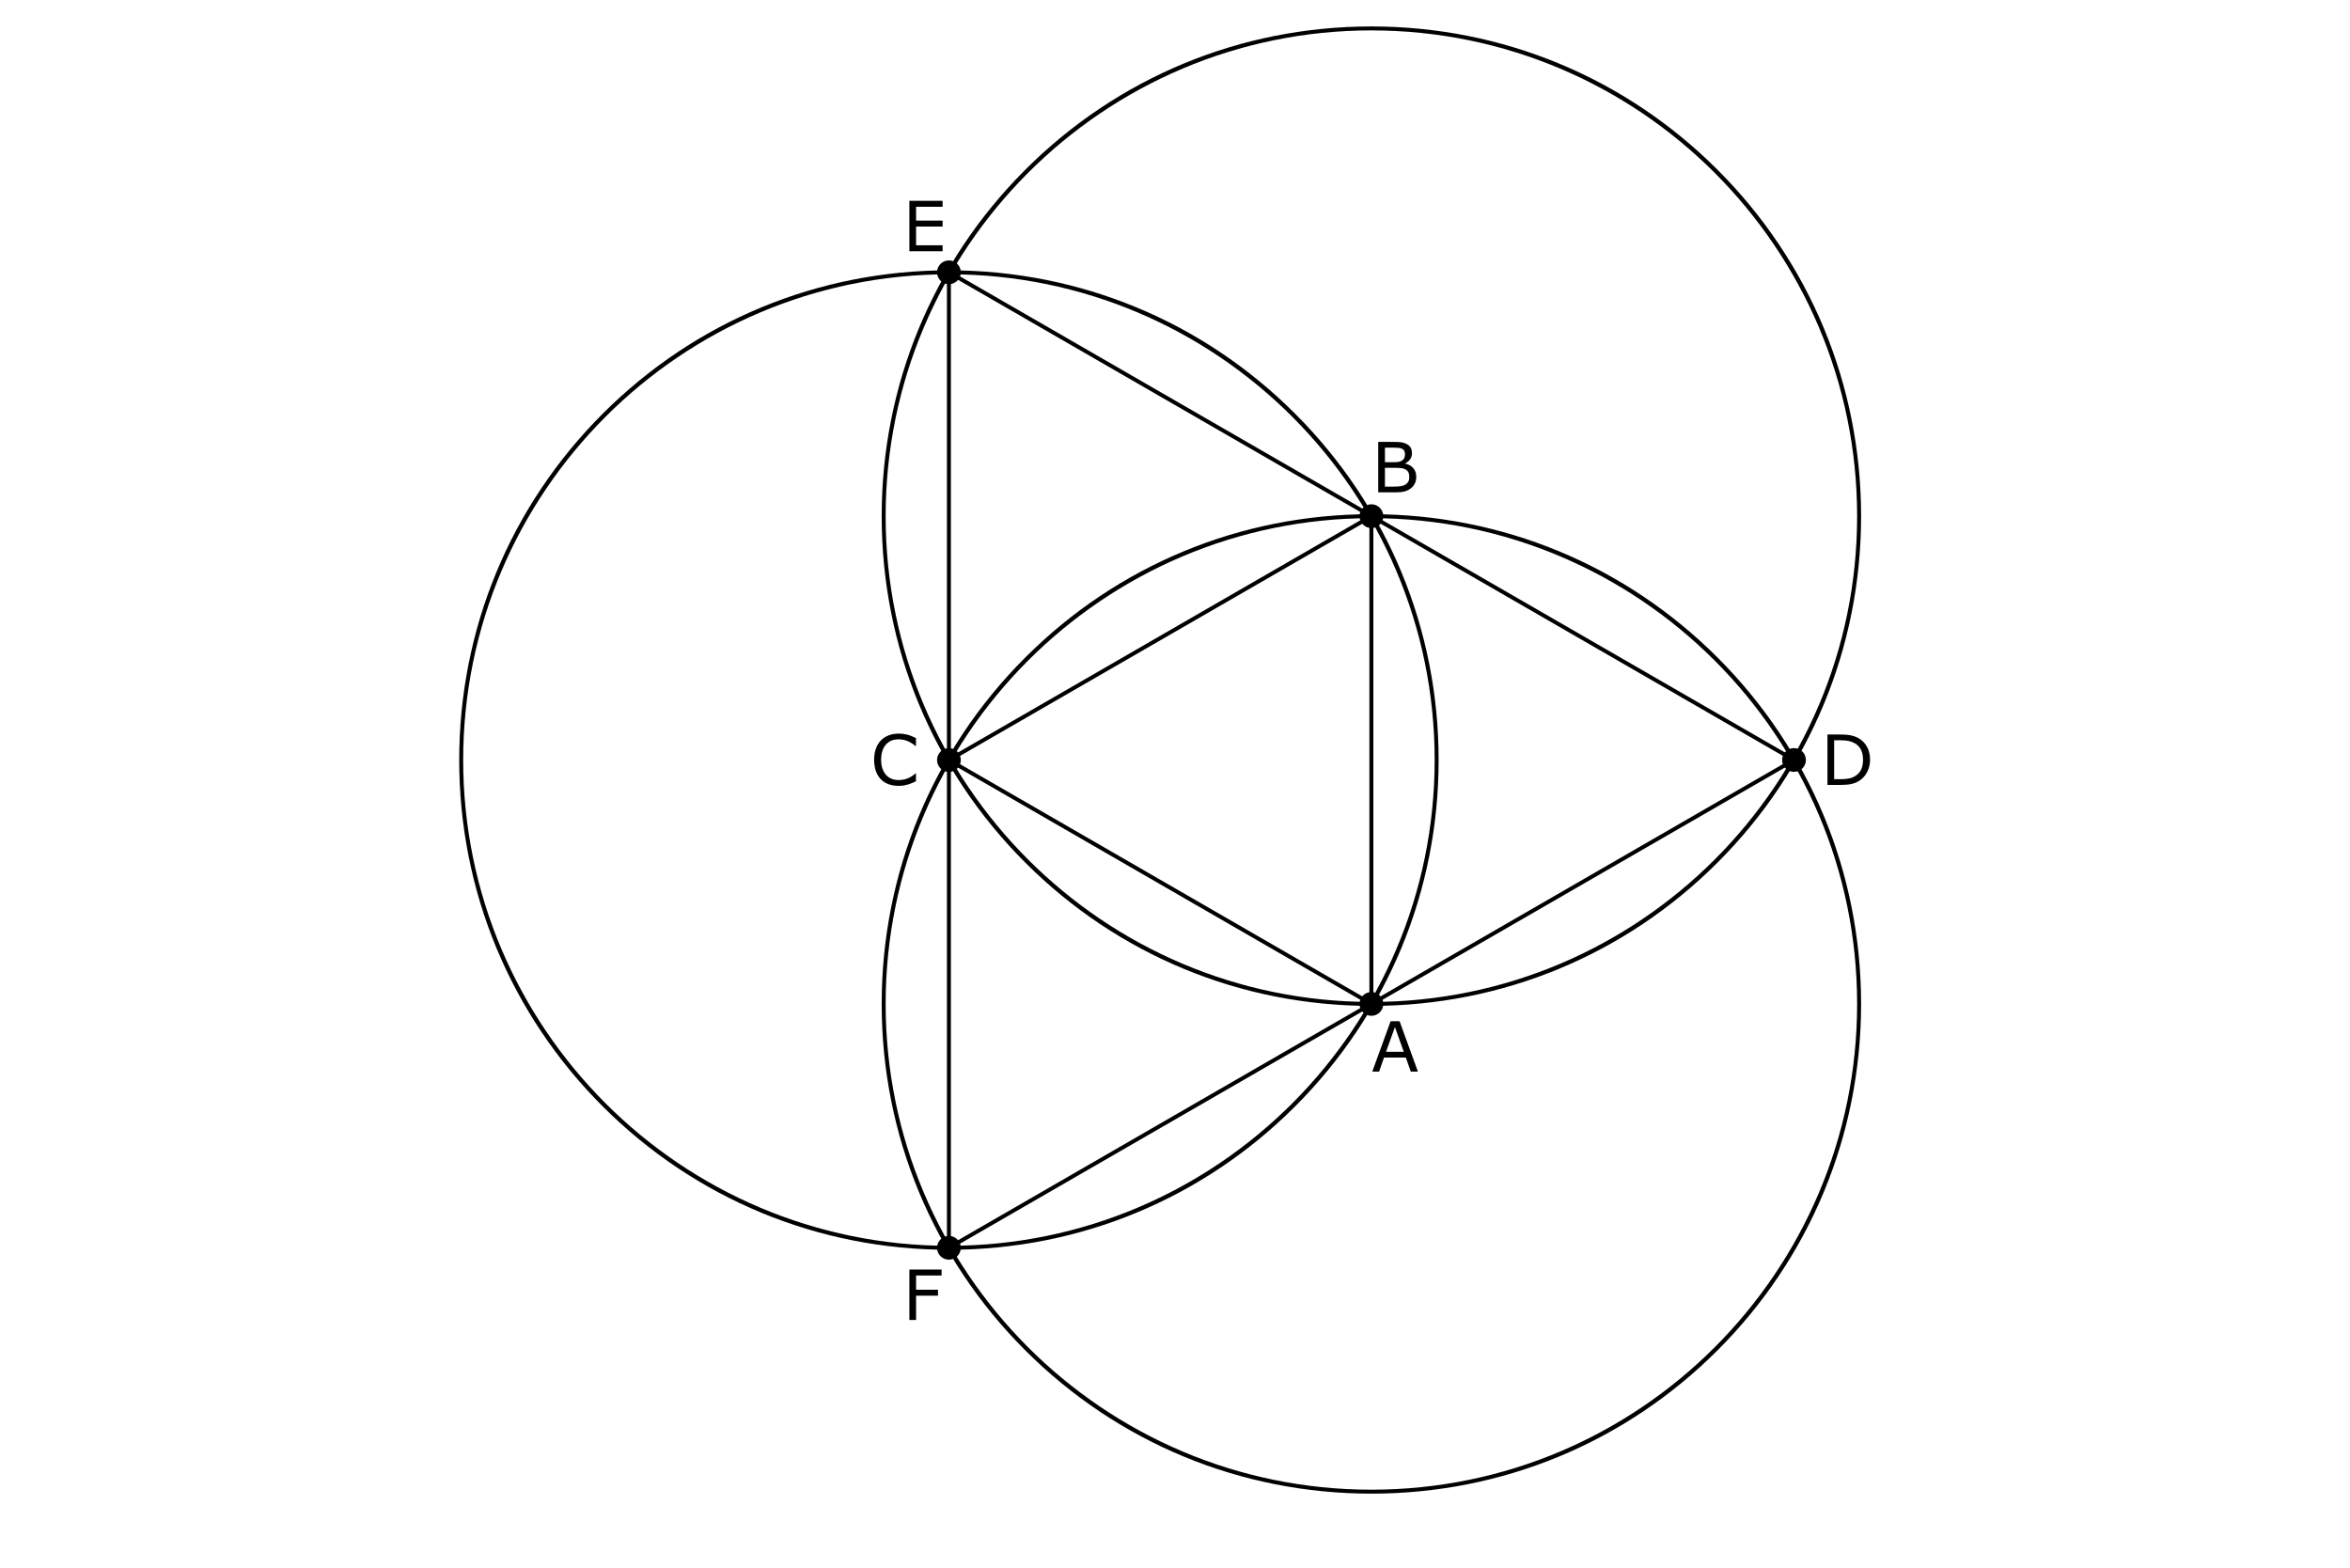
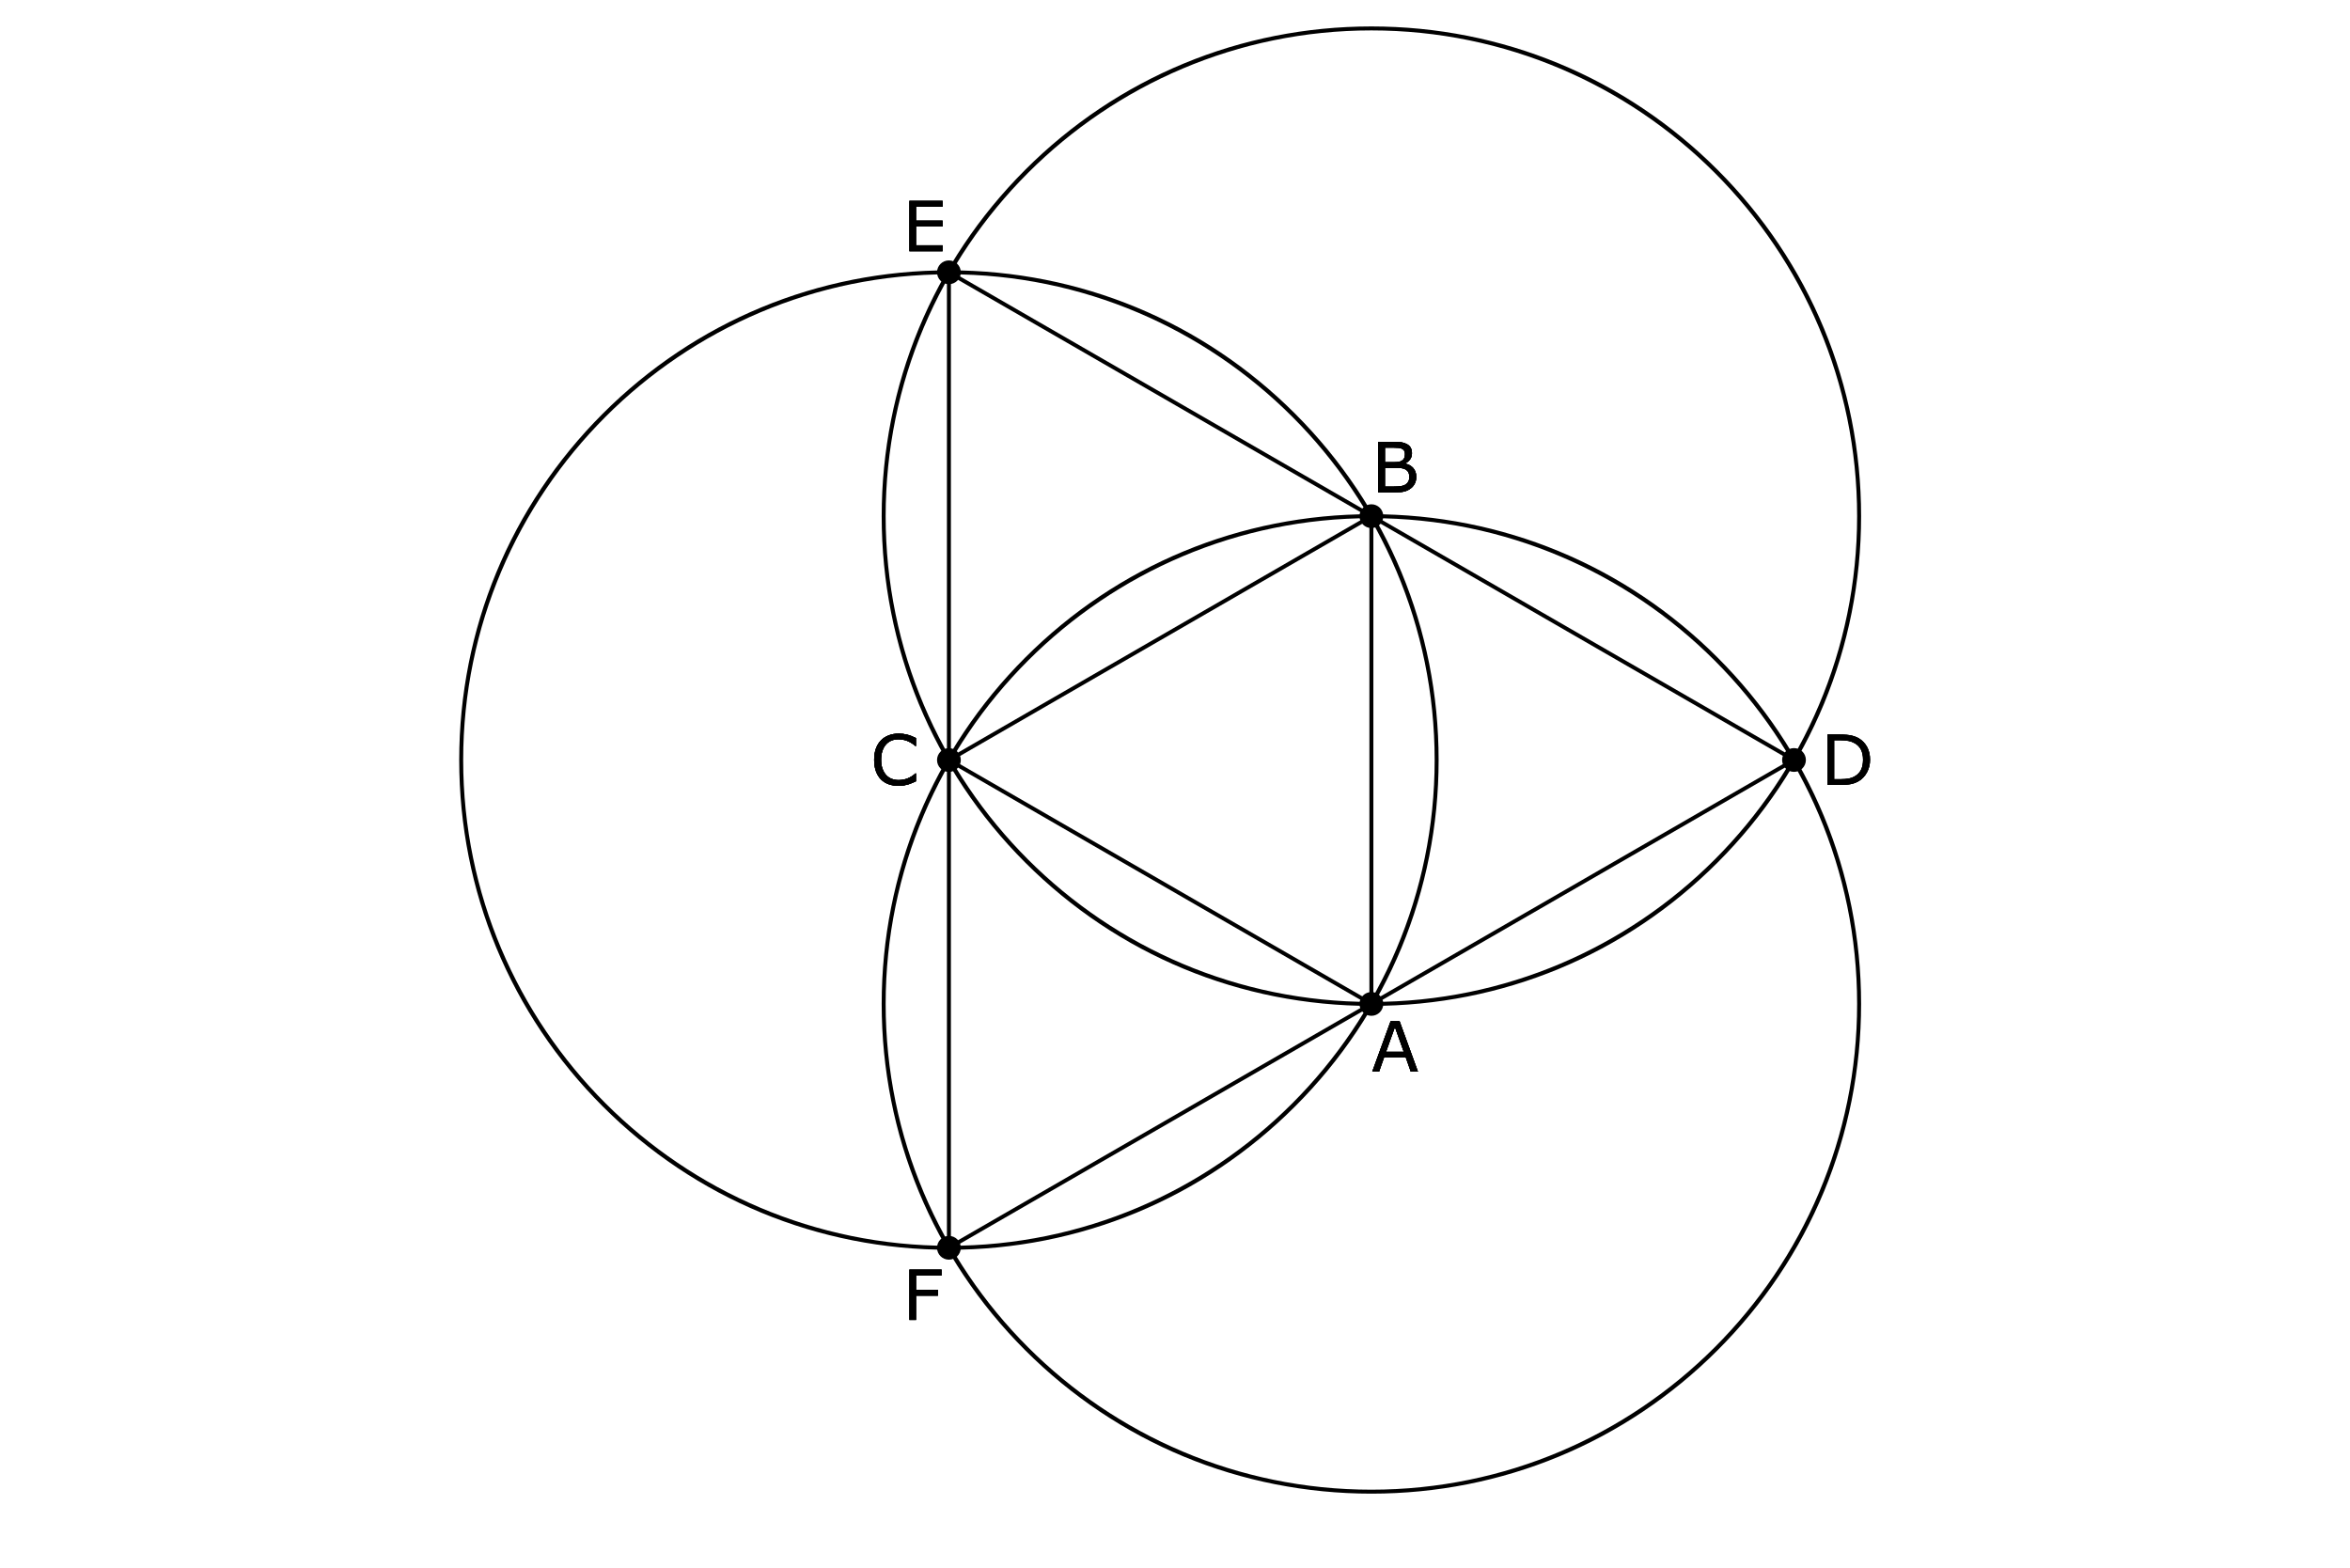
<svg xmlns="http://www.w3.org/2000/svg" version="1.1" id="A_detailTriquetra" x="0px" y="0px" width="1186px" height="791.064px" viewBox="0 0 1186 791.064" enable-background="new 0 0 1186 791.064" xml:space="preserve">
  <g id="A_SVGGroupSteps">
-     <g id="A_SVGStep1">
-       <path d="M692.114,753.776c-66.015,0-128.077-25.707-174.756-72.387c-46.679-46.68-72.387-108.742-72.387-174.757    s25.708-128.077,72.387-174.756c46.679-46.679,108.741-72.386,174.756-72.386s128.078,25.708,174.757,72.386    c46.68,46.679,72.387,108.742,72.387,174.756s-25.707,128.078-72.387,174.757C820.192,728.069,758.129,753.776,692.114,753.776z     M692.114,261.49c-135.172,0-245.143,109.971-245.143,245.143c0,135.173,109.971,245.144,245.143,245.144    c135.173,0,245.144-109.971,245.144-245.144C937.258,371.461,827.287,261.49,692.114,261.49z" />
-       <g id="A_text" enable-background="new    ">
-         <path d="M715.597,540.791h-3.606l-2.494-7.092H698.49l-2.496,7.092h-3.435l9.263-25.447h4.512L715.597,540.791z      M708.453,530.793l-4.461-12.492l-4.477,12.492H708.453z" />
-       </g>
-       <path d="M698.115,506.633c0,3.313-2.688,6-6,6l0,0c-3.313,0-6-2.688-6-6l0,0c0-3.313,2.688-6,6-6l0,0    C695.428,500.633,698.115,503.318,698.115,506.633L698.115,506.633z" />
-     </g>
-     <g id="A_SVGStep2">
-       <path d="M698.116,260.49c0,3.313-2.688,6-6,6l0,0c-3.313,0-6-2.688-6-6l0,0c0-3.314,2.688-6,6-6l0,0    C695.429,254.49,698.116,257.176,698.116,260.49L698.116,260.49z" />
-       <g id="A_text" enable-background="new    ">
-         <path d="M714.758,240.63c0,1.265-0.238,2.382-0.717,3.35c-0.479,0.969-1.123,1.767-1.932,2.393     c-0.957,0.752-2.008,1.288-3.153,1.606c-1.145,0.319-2.601,0.479-4.366,0.479h-9.023V223.01h7.537     c1.856,0,3.246,0.068,4.17,0.205c0.922,0.137,1.805,0.422,2.648,0.855c0.934,0.489,1.611,1.119,2.033,1.888     c0.422,0.77,0.633,1.689,0.633,2.761c0,1.207-0.308,2.235-0.923,3.084c-0.615,0.85-1.436,1.529-2.461,2.043v0.137     c1.72,0.353,3.076,1.107,4.067,2.264C714.263,237.403,714.758,238.864,714.758,240.63z M709.067,229.162     c0-0.615-0.103-1.133-0.308-1.555c-0.205-0.421-0.535-0.763-0.991-1.025c-0.536-0.308-1.185-0.498-1.948-0.572     s-1.709-0.111-2.837-0.111h-4.033v7.349h4.375c1.06,0,1.902-0.054,2.529-0.162c0.626-0.108,1.208-0.333,1.743-0.675     s0.914-0.783,1.137-1.325C708.956,230.544,709.067,229.903,709.067,229.162z M711.238,240.767c0-1.025-0.154-1.84-0.462-2.444     c-0.308-0.604-0.866-1.116-1.675-1.537c-0.547-0.285-1.211-0.471-1.991-0.556c-0.78-0.086-1.729-0.128-2.845-0.128h-5.315v9.467     h4.478c1.48,0,2.694-0.076,3.641-0.23c0.945-0.153,1.72-0.436,2.324-0.846c0.637-0.444,1.104-0.951,1.4-1.521     C711.09,242.401,711.238,241.667,711.238,240.767z" />
-       </g>
-       <rect x="691.114" y="260.49" width="2" height="246.143" />
-     </g>
-     <g id="A_SVGStep3">
-       <path d="M692.114,507.634c-66.015,0-128.078-25.707-174.757-72.387c-46.679-46.679-72.387-108.742-72.387-174.757    s25.708-128.078,72.387-174.757S626.1,13.346,692.114,13.346s128.078,25.708,174.758,72.387s72.387,108.743,72.387,174.757    s-25.707,128.078-72.387,174.757C820.192,481.927,758.129,507.634,692.114,507.634z M692.114,15.346    c-135.173,0-245.144,109.971-245.144,245.144s109.971,245.144,245.144,245.144S937.259,395.663,937.259,260.49    S827.287,15.346,692.114,15.346z" />
-     </g>
-     <g id="A_SVGStep4">
-       <g id="A_text" enable-background="new    ">
-         <path d="M462.267,394.278c-0.627,0.273-1.194,0.529-1.7,0.77c-0.507,0.238-1.171,0.489-1.991,0.752     c-0.695,0.216-1.45,0.401-2.265,0.555c-0.814,0.154-1.712,0.23-2.691,0.23c-1.846,0-3.523-0.259-5.033-0.777     c-1.51-0.518-2.823-1.33-3.939-2.436c-1.094-1.082-1.948-2.457-2.563-4.127c-0.615-1.669-0.923-3.608-0.923-5.818     c0-2.097,0.296-3.971,0.889-5.623c0.592-1.651,1.447-3.048,2.563-4.188c1.082-1.104,2.39-1.947,3.922-2.529     c1.532-0.58,3.232-0.871,5.101-0.871c1.367,0,2.731,0.165,4.093,0.496c1.361,0.33,2.874,0.911,4.537,1.742v4.017h-0.256     c-1.401-1.173-2.792-2.027-4.17-2.563c-1.379-0.535-2.854-0.803-4.426-0.803c-1.288,0-2.447,0.208-3.478,0.623     c-1.032,0.416-1.952,1.063-2.76,1.939c-0.786,0.855-1.399,1.935-1.837,3.239s-0.658,2.812-0.658,4.521     c0,1.788,0.242,3.326,0.726,4.613c0.484,1.288,1.108,2.336,1.872,3.145c0.797,0.844,1.729,1.468,2.794,1.872     c1.065,0.404,2.19,0.606,3.375,0.606c1.629,0,3.156-0.279,4.58-0.838c1.424-0.558,2.757-1.395,3.999-2.512h0.239V394.278z" />
-       </g>
-       <path d="M484.901,383.561c0,3.313-2.688,6-6,6l0,0c-3.313,0-6-2.689-6-6l0,0c0-3.314,2.688-6,6-6l0,0    C482.213,377.561,484.901,380.247,484.901,383.561L484.901,383.561z" />
-     </g>
-     <g id="A_SVGStep5">
-       <path d="M911.398,383.532c0,3.313-2.688,6-6,6l0,0c-3.313,0-6-2.688-6-6l0,0c0-3.314,2.688-6,6-6l0,0    C908.711,377.532,911.398,380.218,911.398,383.532L911.398,383.532z" />
-       <g id="A_text" enable-background="new    ">
-         <path d="M943.778,383.427c0,2.313-0.504,4.408-1.513,6.289c-1.008,1.879-2.35,3.338-4.024,4.375     c-1.162,0.717-2.458,1.236-3.888,1.555c-1.43,0.319-3.313,0.479-5.648,0.479h-6.426v-25.447h6.357     c2.483,0,4.457,0.18,5.922,0.539c1.463,0.358,2.703,0.852,3.717,1.479c1.731,1.082,3.082,2.523,4.051,4.323     C943.294,378.818,943.778,380.954,943.778,383.427z M940.24,383.375c0-1.993-0.348-3.675-1.042-5.042     c-0.695-1.367-1.731-2.443-3.11-3.229c-1.003-0.569-2.068-0.966-3.195-1.188c-1.129-0.223-2.479-0.333-4.051-0.333h-3.179v19.636     h3.179c1.629,0,3.051-0.12,4.264-0.358c1.214-0.24,2.327-0.684,3.342-1.334c1.264-0.809,2.213-1.873,2.845-3.195     C939.925,387.01,940.24,385.357,940.24,383.375z" />
+     <g id="A_SVGStep13">
+       <rect x="477.9" y="137.418" width="2" height="492.286" />
+       <g id="A_text_12_" enable-background="new    ">
+         <path d="M475.198,643.685h-12.869v7.179h11.058v3.008h-11.058v12.254h-3.384v-25.447h16.252L475.198,643.685     L475.198,643.685z" />
+         <path d="M475.711,126.79h-16.766v-25.447h16.766v3.008h-13.382v6.973h13.382v3.008h-13.382v9.451h13.382V126.79z" />
      </g>
    </g>
-     <g id="A_SVGStep6">
-       <rect x="584.508" y="198.935" transform="matrix(0.4999 0.8661 -0.8661 0.4999 571.6996 -346.0524)" width="2" height="246.185" />
+     <g id="A_SVGStep12">
+       <rect x="691.121" y="260.402" transform="matrix(-0.4999 -0.8661 0.8661 -0.4999 599.3507 1359.327)" width="2" height="492.451" />
+       <g id="A_text_11_" enable-background="new    ">
+         <path d="M943.778,383.427c0,2.313-0.504,4.408-1.513,6.289c-1.008,1.879-2.351,3.338-4.024,4.375     c-1.162,0.717-2.458,1.236-3.888,1.555s-3.313,0.479-5.648,0.479h-6.426v-25.447h6.357c2.482,0,4.457,0.18,5.922,0.539     c1.463,0.358,2.703,0.852,3.717,1.479c1.731,1.082,3.082,2.523,4.051,4.323C943.294,378.818,943.778,380.954,943.778,383.427z      M940.24,383.375c0-1.993-0.348-3.675-1.042-5.042s-1.73-2.443-3.109-3.229c-1.003-0.569-2.068-0.966-3.195-1.188     c-1.129-0.223-2.479-0.333-4.051-0.333h-3.18v19.636h3.18c1.629,0,3.051-0.12,4.264-0.358c1.214-0.24,2.327-0.684,3.342-1.334     c1.264-0.809,2.213-1.873,2.845-3.195C939.925,387.01,940.24,385.357,940.24,383.375z" />
+         <path d="M475.198,643.685h-12.869v7.179h11.058v3.008h-11.058v12.254h-3.384v-25.447h16.252L475.198,643.685     L475.198,643.685z" />
+       </g>
    </g>
-     <g id="A_SVGStep7">
-       <rect x="462.417" y="444.098" transform="matrix(0.8661 0.4999 -0.4999 0.8661 300.9216 -233.0923)" width="246.182" height="2" />
-     </g>
-     <g id="A_SVGStep8">
-       <path d="M478.9,630.704c-66.014,0-128.077-25.707-174.756-72.387c-46.679-46.679-72.386-108.742-72.386-174.756    s25.708-128.077,72.386-174.756c46.679-46.679,108.742-72.387,174.756-72.387c66.015,0,128.078,25.708,174.757,72.387    s72.387,108.742,72.387,174.756s-25.708,128.078-72.387,174.756C606.979,604.997,544.915,630.704,478.9,630.704z M478.9,138.418    c-135.172,0-245.143,109.971-245.143,245.143S343.729,628.704,478.9,628.704c135.173,0,245.144-109.971,245.144-245.143    S614.073,138.418,478.9,138.418z" />
-     </g>
-     <g id="A_SVGStep9">
-       <path d="M484.9,137.418c0,3.313-2.688,6-6,6l0,0c-3.313,0-6-2.688-6-6l0,0c0-3.314,2.688-6,6-6l0,0    C482.212,131.418,484.9,134.104,484.9,137.418L484.9,137.418z" />
-       <g id="A_text" enable-background="new    ">
-         <path d="M475.711,126.79h-16.765v-25.447h16.765v3.008H462.33v6.973h13.381v3.008H462.33v9.451h13.381V126.79z" />
+     <g id="A_SVGStep11">
+       <rect x="445.929" y="259.459" transform="matrix(-0.8661 -0.4998 0.4998 -0.8661 1161.419 831.9877)" width="492.397" height="2" />
+       <g id="A_text_10_" enable-background="new    ">
+         <path d="M475.711,126.79h-16.766v-25.447h16.766v3.008h-13.382v6.973h13.382v3.008h-13.382v9.451h13.382V126.79z" />
+         <path d="M943.778,383.427c0,2.313-0.504,4.408-1.513,6.289c-1.008,1.879-2.351,3.338-4.024,4.375     c-1.162,0.717-2.458,1.236-3.888,1.555s-3.313,0.479-5.648,0.479h-6.426v-25.447h6.357c2.482,0,4.457,0.18,5.922,0.539     c1.463,0.358,2.703,0.852,3.717,1.479c1.731,1.082,3.082,2.523,4.051,4.323C943.294,378.818,943.778,380.954,943.778,383.427z      M940.24,383.375c0-1.993-0.348-3.675-1.042-5.042s-1.73-2.443-3.109-3.229c-1.003-0.569-2.068-0.966-3.195-1.188     c-1.129-0.223-2.479-0.333-4.051-0.333h-3.18v19.636h3.18c1.629,0,3.051-0.12,4.264-0.358c1.214-0.24,2.327-0.684,3.342-1.334     c1.264-0.809,2.213-1.873,2.845-3.195C939.925,387.01,940.24,385.357,940.24,383.375z" />
      </g>
    </g>
    <g id="A_SVGStep10">
      <path d="M484.9,629.704c0,3.313-2.688,6-6,6l0,0c-3.313,0-6-2.688-6-6l0,0c0-3.314,2.688-6,6-6l0,0    C482.212,623.704,484.9,626.39,484.9,629.704L484.9,629.704z" />
      <g id="A_text_5_" enable-background="new    ">
-         <path d="M475.199,643.685H462.33v7.178h11.057v3.008H462.33v12.254h-3.384v-25.447h16.252V643.685z" />
+         <path d="M475.198,643.685h-12.869v7.179h11.058v3.008h-11.058v12.254h-3.384v-25.447h16.252L475.198,643.685     L475.198,643.685z" />
      </g>
    </g>
-     <g id="A_SVGStep11">
-       <rect x="445.942" y="259.475" transform="matrix(0.8661 0.4998 -0.4998 0.8661 222.8428 -311.0749)" width="492.415" height="2" />
+     <g id="A_SVGStep9">
+       <path d="M484.9,137.418c0,3.313-2.688,6-6,6l0,0c-3.313,0-6-2.688-6-6l0,0c0-3.314,2.688-6,6-6l0,0    C482.212,131.418,484.9,134.104,484.9,137.418L484.9,137.418z" />
+       <g id="A_text_4_" enable-background="new    ">
+         <path d="M475.711,126.79h-16.766v-25.447h16.766v3.008h-13.382v6.973h13.382v3.008h-13.382v9.451h13.382V126.79z" />
+       </g>
    </g>
-     <g id="A_SVGStep12">
-       <rect x="691.149" y="260.396" transform="matrix(0.4999 0.8661 -0.8661 0.4999 784.898 -346.1013)" width="2" height="492.444" />
+     <g id="A_SVGStep8">
+       <path d="M478.9,630.704c-66.014,0-128.077-25.707-174.756-72.387s-72.386-108.742-72.386-174.756    s25.708-128.077,72.386-174.756c46.679-46.679,108.742-72.387,174.756-72.387c66.015,0,128.078,25.708,174.757,72.387    c46.68,46.679,72.388,108.742,72.388,174.756s-25.708,128.078-72.388,174.756C606.979,604.997,544.914,630.704,478.9,630.704z     M478.9,138.418c-135.172,0-245.143,109.971-245.143,245.143c0,135.172,109.972,245.143,245.143,245.143    c135.173,0,245.145-109.971,245.145-245.143C724.044,248.389,614.073,138.418,478.9,138.418z" />
+       <g id="A_text_9_" enable-background="new    ">
+         <path d="M714.758,240.63c0,1.265-0.238,2.382-0.717,3.35c-0.479,0.969-1.123,1.767-1.933,2.393     c-0.957,0.752-2.008,1.288-3.153,1.606c-1.145,0.319-2.601,0.479-4.365,0.479h-9.023V223.01h7.537     c1.855,0,3.246,0.068,4.17,0.205c0.922,0.137,1.805,0.422,2.648,0.855c0.934,0.489,1.61,1.119,2.032,1.888     c0.423,0.77,0.634,1.689,0.634,2.761c0,1.207-0.309,2.235-0.924,3.084c-0.614,0.85-1.436,1.529-2.461,2.043v0.137     c1.721,0.353,3.076,1.107,4.067,2.264C714.263,237.403,714.758,238.864,714.758,240.63z M709.067,229.162     c0-0.615-0.103-1.133-0.308-1.555c-0.205-0.421-0.535-0.763-0.991-1.025c-0.536-0.308-1.186-0.498-1.948-0.572     c-0.763-0.074-1.709-0.111-2.837-0.111h-4.033v7.349h4.375c1.061,0,1.902-0.054,2.529-0.162c0.626-0.108,1.208-0.333,1.743-0.675     c0.535-0.342,0.914-0.783,1.137-1.325C708.955,230.544,709.067,229.903,709.067,229.162z M711.238,240.767     c0-1.025-0.153-1.84-0.462-2.444c-0.308-0.604-0.866-1.116-1.675-1.537c-0.547-0.285-1.211-0.471-1.991-0.556     c-0.78-0.086-1.729-0.128-2.845-0.128h-5.315v9.467h4.479c1.479,0,2.693-0.076,3.641-0.23c0.945-0.153,1.72-0.436,2.324-0.846     c0.637-0.444,1.104-0.951,1.4-1.521C711.09,242.401,711.238,241.667,711.238,240.767z" />
+         <path d="M462.267,394.278c-0.627,0.273-1.194,0.529-1.7,0.77c-0.507,0.238-1.171,0.489-1.991,0.752     c-0.694,0.216-1.45,0.401-2.265,0.555c-0.814,0.154-1.712,0.23-2.691,0.23c-1.846,0-3.522-0.259-5.032-0.777     c-1.511-0.518-2.823-1.33-3.939-2.436c-1.094-1.082-1.948-2.457-2.563-4.127c-0.615-1.669-0.924-3.608-0.924-5.818     c0-2.097,0.296-3.971,0.89-5.623c0.592-1.651,1.446-3.048,2.563-4.188c1.082-1.104,2.391-1.947,3.922-2.529     c1.532-0.58,3.232-0.871,5.102-0.871c1.367,0,2.73,0.165,4.093,0.496c1.361,0.33,2.874,0.911,4.537,1.742v4.017h-0.256     c-1.401-1.173-2.792-2.027-4.17-2.563c-1.379-0.535-2.854-0.803-4.427-0.803c-1.287,0-2.446,0.208-3.478,0.623     c-1.032,0.416-1.952,1.063-2.76,1.939c-0.786,0.855-1.399,1.935-1.837,3.239c-0.438,1.304-0.658,2.812-0.658,4.521     c0,1.788,0.242,3.326,0.726,4.613c0.484,1.288,1.108,2.336,1.872,3.145c0.797,0.844,1.729,1.468,2.794,1.872     c1.065,0.404,2.19,0.606,3.375,0.606c1.629,0,3.156-0.279,4.58-0.838c1.424-0.558,2.757-1.395,3.999-2.512h0.239V394.278     L462.267,394.278z" />
+       </g>
    </g>
-     <g id="A_SVGStep13">
-       <rect x="477.9" y="137.418" width="2" height="492.286" />
+     <g id="A_SVGStep7">
+       <rect x="462.433" y="444.103" transform="matrix(-0.8661 -0.4999 0.4999 -0.8661 870.1379 1123.3)" width="246.185" height="2" />
+       <g id="A_text_8_" enable-background="new    ">
+         <path d="M462.267,394.278c-0.627,0.273-1.194,0.529-1.7,0.77c-0.507,0.238-1.171,0.489-1.991,0.752     c-0.694,0.216-1.45,0.401-2.265,0.555c-0.814,0.154-1.712,0.23-2.691,0.23c-1.846,0-3.522-0.259-5.032-0.777     c-1.511-0.518-2.823-1.33-3.939-2.436c-1.094-1.082-1.948-2.457-2.563-4.127c-0.615-1.669-0.924-3.608-0.924-5.818     c0-2.097,0.296-3.971,0.89-5.623c0.592-1.651,1.446-3.048,2.563-4.188c1.082-1.104,2.391-1.947,3.922-2.529     c1.532-0.58,3.232-0.871,5.102-0.871c1.367,0,2.73,0.165,4.093,0.496c1.361,0.33,2.874,0.911,4.537,1.742v4.017h-0.256     c-1.401-1.173-2.792-2.027-4.17-2.563c-1.379-0.535-2.854-0.803-4.427-0.803c-1.287,0-2.446,0.208-3.478,0.623     c-1.032,0.416-1.952,1.063-2.76,1.939c-0.786,0.855-1.399,1.935-1.837,3.239c-0.438,1.304-0.658,2.812-0.658,4.521     c0,1.788,0.242,3.326,0.726,4.613c0.484,1.288,1.108,2.336,1.872,3.145c0.797,0.844,1.729,1.468,2.794,1.872     c1.065,0.404,2.19,0.606,3.375,0.606c1.629,0,3.156-0.279,4.58-0.838c1.424-0.558,2.757-1.395,3.999-2.512h0.239V394.278     L462.267,394.278z" />
+         <path d="M715.597,540.791h-3.606l-2.494-7.092H698.49l-2.496,7.092h-3.435l9.263-25.447h4.513L715.597,540.791z      M708.452,530.793l-4.461-12.492l-4.477,12.492H708.452z" />
+       </g>
+     </g>
+     <g id="A_SVGStep6">
+       <rect x="584.487" y="198.943" transform="matrix(-0.5 -0.866 0.866 -0.5 599.3568 990.1022)" width="2" height="246.188" />
+       <g id="A_text_7_" enable-background="new    ">
+         <path d="M714.758,240.63c0,1.265-0.238,2.382-0.717,3.35c-0.479,0.969-1.123,1.767-1.933,2.393     c-0.957,0.752-2.008,1.288-3.153,1.606c-1.145,0.319-2.601,0.479-4.365,0.479h-9.023V223.01h7.537     c1.855,0,3.246,0.068,4.17,0.205c0.922,0.137,1.805,0.422,2.648,0.855c0.934,0.489,1.61,1.119,2.032,1.888     c0.423,0.77,0.634,1.689,0.634,2.761c0,1.207-0.309,2.235-0.924,3.084c-0.614,0.85-1.436,1.529-2.461,2.043v0.137     c1.721,0.353,3.076,1.107,4.067,2.264C714.263,237.403,714.758,238.864,714.758,240.63z M709.067,229.162     c0-0.615-0.103-1.133-0.308-1.555c-0.205-0.421-0.535-0.763-0.991-1.025c-0.536-0.308-1.186-0.498-1.948-0.572     c-0.763-0.074-1.709-0.111-2.837-0.111h-4.033v7.349h4.375c1.061,0,1.902-0.054,2.529-0.162c0.626-0.108,1.208-0.333,1.743-0.675     c0.535-0.342,0.914-0.783,1.137-1.325C708.955,230.544,709.067,229.903,709.067,229.162z M711.238,240.767     c0-1.025-0.153-1.84-0.462-2.444c-0.308-0.604-0.866-1.116-1.675-1.537c-0.547-0.285-1.211-0.471-1.991-0.556     c-0.78-0.086-1.729-0.128-2.845-0.128h-5.315v9.467h4.479c1.479,0,2.693-0.076,3.641-0.23c0.945-0.153,1.72-0.436,2.324-0.846     c0.637-0.444,1.104-0.951,1.4-1.521C711.09,242.401,711.238,241.667,711.238,240.767z" />
+         <path d="M462.267,394.278c-0.627,0.273-1.194,0.529-1.7,0.77c-0.507,0.238-1.171,0.489-1.991,0.752     c-0.694,0.216-1.45,0.401-2.265,0.555c-0.814,0.154-1.712,0.23-2.691,0.23c-1.846,0-3.522-0.259-5.032-0.777     c-1.511-0.518-2.823-1.33-3.939-2.436c-1.094-1.082-1.948-2.457-2.563-4.127c-0.615-1.669-0.924-3.608-0.924-5.818     c0-2.097,0.296-3.971,0.89-5.623c0.592-1.651,1.446-3.048,2.563-4.188c1.082-1.104,2.391-1.947,3.922-2.529     c1.532-0.58,3.232-0.871,5.102-0.871c1.367,0,2.73,0.165,4.093,0.496c1.361,0.33,2.874,0.911,4.537,1.742v4.017h-0.256     c-1.401-1.173-2.792-2.027-4.17-2.563c-1.379-0.535-2.854-0.803-4.427-0.803c-1.287,0-2.446,0.208-3.478,0.623     c-1.032,0.416-1.952,1.063-2.76,1.939c-0.786,0.855-1.399,1.935-1.837,3.239c-0.438,1.304-0.658,2.812-0.658,4.521     c0,1.788,0.242,3.326,0.726,4.613c0.484,1.288,1.108,2.336,1.872,3.145c0.797,0.844,1.729,1.468,2.794,1.872     c1.065,0.404,2.19,0.606,3.375,0.606c1.629,0,3.156-0.279,4.58-0.838c1.424-0.558,2.757-1.395,3.999-2.512h0.239V394.278     L462.267,394.278z" />
+       </g>
+     </g>
+     <g id="A_SVGStep5">
+       <path d="M911.398,383.532c0,3.313-2.688,6-6,6l0,0c-3.313,0-6-2.688-6-6l0,0c0-3.314,2.688-6,6-6l0,0    C908.711,377.532,911.398,380.218,911.398,383.532L911.398,383.532z" />
+       <g id="A_text_3_" enable-background="new    ">
+         <path d="M943.778,383.427c0,2.313-0.504,4.408-1.513,6.289c-1.008,1.879-2.351,3.338-4.024,4.375     c-1.162,0.717-2.458,1.236-3.888,1.555s-3.313,0.479-5.648,0.479h-6.426v-25.447h6.357c2.482,0,4.457,0.18,5.922,0.539     c1.463,0.358,2.703,0.852,3.717,1.479c1.731,1.082,3.082,2.523,4.051,4.323C943.294,378.818,943.778,380.954,943.778,383.427z      M940.24,383.375c0-1.993-0.348-3.675-1.042-5.042s-1.73-2.443-3.109-3.229c-1.003-0.569-2.068-0.966-3.195-1.188     c-1.129-0.223-2.479-0.333-4.051-0.333h-3.18v19.636h3.18c1.629,0,3.051-0.12,4.264-0.358c1.214-0.24,2.327-0.684,3.342-1.334     c1.264-0.809,2.213-1.873,2.845-3.195C939.925,387.01,940.24,385.357,940.24,383.375z" />
+       </g>
+     </g>
+     <g id="A_SVGStep4">
+       <g id="A_text_2_" enable-background="new    ">
+         <path d="M462.267,394.278c-0.627,0.273-1.194,0.529-1.7,0.77c-0.507,0.238-1.171,0.489-1.991,0.752     c-0.694,0.216-1.45,0.401-2.265,0.555c-0.814,0.154-1.712,0.23-2.691,0.23c-1.846,0-3.522-0.259-5.032-0.777     c-1.511-0.518-2.823-1.33-3.939-2.436c-1.094-1.082-1.948-2.457-2.563-4.127c-0.615-1.669-0.924-3.608-0.924-5.818     c0-2.097,0.296-3.971,0.89-5.623c0.592-1.651,1.446-3.048,2.563-4.188c1.082-1.104,2.391-1.947,3.922-2.529     c1.532-0.58,3.232-0.871,5.102-0.871c1.367,0,2.73,0.165,4.093,0.496c1.361,0.33,2.874,0.911,4.537,1.742v4.017h-0.256     c-1.401-1.173-2.792-2.027-4.17-2.563c-1.379-0.535-2.854-0.803-4.427-0.803c-1.287,0-2.446,0.208-3.478,0.623     c-1.032,0.416-1.952,1.063-2.76,1.939c-0.786,0.855-1.399,1.935-1.837,3.239c-0.438,1.304-0.658,2.812-0.658,4.521     c0,1.788,0.242,3.326,0.726,4.613c0.484,1.288,1.108,2.336,1.872,3.145c0.797,0.844,1.729,1.468,2.794,1.872     c1.065,0.404,2.19,0.606,3.375,0.606c1.629,0,3.156-0.279,4.58-0.838c1.424-0.558,2.757-1.395,3.999-2.512h0.239V394.278     L462.267,394.278z" />
+       </g>
+       <path d="M484.901,383.561c0,3.313-2.688,6-6,6l0,0c-3.313,0-6-2.689-6-6l0,0c0-3.314,2.688-6,6-6l0,0    C482.213,377.561,484.901,380.247,484.901,383.561L484.901,383.561z" />
+     </g>
+     <g id="A_SVGStep3">
+       <path d="M692.114,507.634c-66.015,0-128.078-25.707-174.757-72.387c-46.679-46.679-72.387-108.742-72.387-174.757    c0-66.015,25.708-128.078,72.387-174.757S626.1,13.346,692.114,13.346c66.015,0,128.078,25.708,174.758,72.387    c46.681,46.679,72.388,108.743,72.388,174.757c0,66.014-25.707,128.078-72.388,174.757    C820.192,481.927,758.129,507.634,692.114,507.634z M692.114,15.346c-135.173,0-245.144,109.971-245.144,245.144    c0,135.173,109.971,245.144,245.144,245.144S937.259,395.663,937.259,260.49C937.259,125.317,827.286,15.346,692.114,15.346z" />
+       <g id="A_text_6_" enable-background="new    ">
+         <path d="M714.758,240.63c0,1.265-0.238,2.382-0.717,3.35c-0.479,0.969-1.123,1.767-1.933,2.393     c-0.957,0.752-2.008,1.288-3.153,1.606c-1.145,0.319-2.601,0.479-4.365,0.479h-9.023V223.01h7.537     c1.855,0,3.246,0.068,4.17,0.205c0.922,0.137,1.805,0.422,2.648,0.855c0.934,0.489,1.61,1.119,2.032,1.888     c0.423,0.77,0.634,1.689,0.634,2.761c0,1.207-0.309,2.235-0.924,3.084c-0.614,0.85-1.436,1.529-2.461,2.043v0.137     c1.721,0.353,3.076,1.107,4.067,2.264C714.263,237.403,714.758,238.864,714.758,240.63z M709.067,229.162     c0-0.615-0.103-1.133-0.308-1.555c-0.205-0.421-0.535-0.763-0.991-1.025c-0.536-0.308-1.186-0.498-1.948-0.572     c-0.763-0.074-1.709-0.111-2.837-0.111h-4.033v7.349h4.375c1.061,0,1.902-0.054,2.529-0.162c0.626-0.108,1.208-0.333,1.743-0.675     c0.535-0.342,0.914-0.783,1.137-1.325C708.955,230.544,709.067,229.903,709.067,229.162z M711.238,240.767     c0-1.025-0.153-1.84-0.462-2.444c-0.308-0.604-0.866-1.116-1.675-1.537c-0.547-0.285-1.211-0.471-1.991-0.556     c-0.78-0.086-1.729-0.128-2.845-0.128h-5.315v9.467h4.479c1.479,0,2.693-0.076,3.641-0.23c0.945-0.153,1.72-0.436,2.324-0.846     c0.637-0.444,1.104-0.951,1.4-1.521C711.09,242.401,711.238,241.667,711.238,240.767z" />
+         <path d="M715.597,540.791h-3.606l-2.494-7.092H698.49l-2.496,7.092h-3.435l9.263-25.447h4.513L715.597,540.791z      M708.452,530.793l-4.461-12.492l-4.477,12.492H708.452z" />
+       </g>
+     </g>
+     <g id="A_SVGStep2">
+       <path d="M698.115,260.49c0,3.313-2.688,6-6,6l0,0c-3.313,0-6-2.688-6-6l0,0c0-3.314,2.688-6,6-6l0,0    C695.429,254.49,698.115,257.176,698.115,260.49L698.115,260.49z" />
+       <g id="A_text" enable-background="new    ">
+         <path d="M714.758,240.63c0,1.265-0.238,2.382-0.717,3.35c-0.479,0.969-1.123,1.767-1.933,2.393     c-0.957,0.752-2.008,1.288-3.153,1.606c-1.145,0.319-2.601,0.479-4.365,0.479h-9.023V223.01h7.537     c1.855,0,3.246,0.068,4.17,0.205c0.922,0.137,1.805,0.422,2.648,0.855c0.934,0.489,1.61,1.119,2.032,1.888     c0.423,0.77,0.634,1.689,0.634,2.761c0,1.207-0.309,2.235-0.924,3.084c-0.614,0.85-1.436,1.529-2.461,2.043v0.137     c1.721,0.353,3.076,1.107,4.067,2.264C714.263,237.403,714.758,238.864,714.758,240.63z M709.067,229.162     c0-0.615-0.103-1.133-0.308-1.555c-0.205-0.421-0.535-0.763-0.991-1.025c-0.536-0.308-1.186-0.498-1.948-0.572     c-0.763-0.074-1.709-0.111-2.837-0.111h-4.033v7.349h4.375c1.061,0,1.902-0.054,2.529-0.162c0.626-0.108,1.208-0.333,1.743-0.675     c0.535-0.342,0.914-0.783,1.137-1.325C708.955,230.544,709.067,229.903,709.067,229.162z M711.238,240.767     c0-1.025-0.153-1.84-0.462-2.444c-0.308-0.604-0.866-1.116-1.675-1.537c-0.547-0.285-1.211-0.471-1.991-0.556     c-0.78-0.086-1.729-0.128-2.845-0.128h-5.315v9.467h4.479c1.479,0,2.693-0.076,3.641-0.23c0.945-0.153,1.72-0.436,2.324-0.846     c0.637-0.444,1.104-0.951,1.4-1.521C711.09,242.401,711.238,241.667,711.238,240.767z" />
+         <path d="M715.597,540.791h-3.606l-2.494-7.092H698.49l-2.496,7.092h-3.435l9.263-25.447h4.513L715.597,540.791z      M708.452,530.793l-4.461-12.492l-4.477,12.492H708.452z" />
+       </g>
+       <rect x="691.114" y="260.49" width="2" height="246.143" />
+     </g>
+     <g id="A_SVGStep1">
+       <path d="M692.114,753.776c-66.015,0-128.077-25.707-174.756-72.388c-46.679-46.68-72.387-108.742-72.387-174.757    s25.708-128.077,72.387-174.756s108.741-72.386,174.756-72.386c66.016,0,128.078,25.708,174.757,72.386    c46.681,46.679,72.388,108.742,72.388,174.756S913.551,634.71,866.87,681.389C820.192,728.069,758.129,753.776,692.114,753.776z     M692.114,261.49c-135.172,0-245.143,109.971-245.143,245.143c0,135.173,109.971,245.145,245.143,245.145    c135.173,0,245.145-109.972,245.145-245.145C937.258,371.461,827.286,261.49,692.114,261.49z" />
+       <g id="A_text" enable-background="new    ">
+         <path d="M715.597,540.791h-3.606l-2.494-7.092H698.49l-2.496,7.092h-3.435l9.263-25.447h4.513L715.597,540.791z      M708.452,530.793l-4.461-12.492l-4.477,12.492H708.452z" />
+       </g>
+       <path d="M698.115,506.633c0,3.313-2.688,6-6,6l0,0c-3.313,0-6-2.688-6-6l0,0c0-3.313,2.688-6,6-6l0,0    C695.428,500.633,698.115,503.318,698.115,506.633L698.115,506.633z" />
    </g>
  </g>
</svg>
